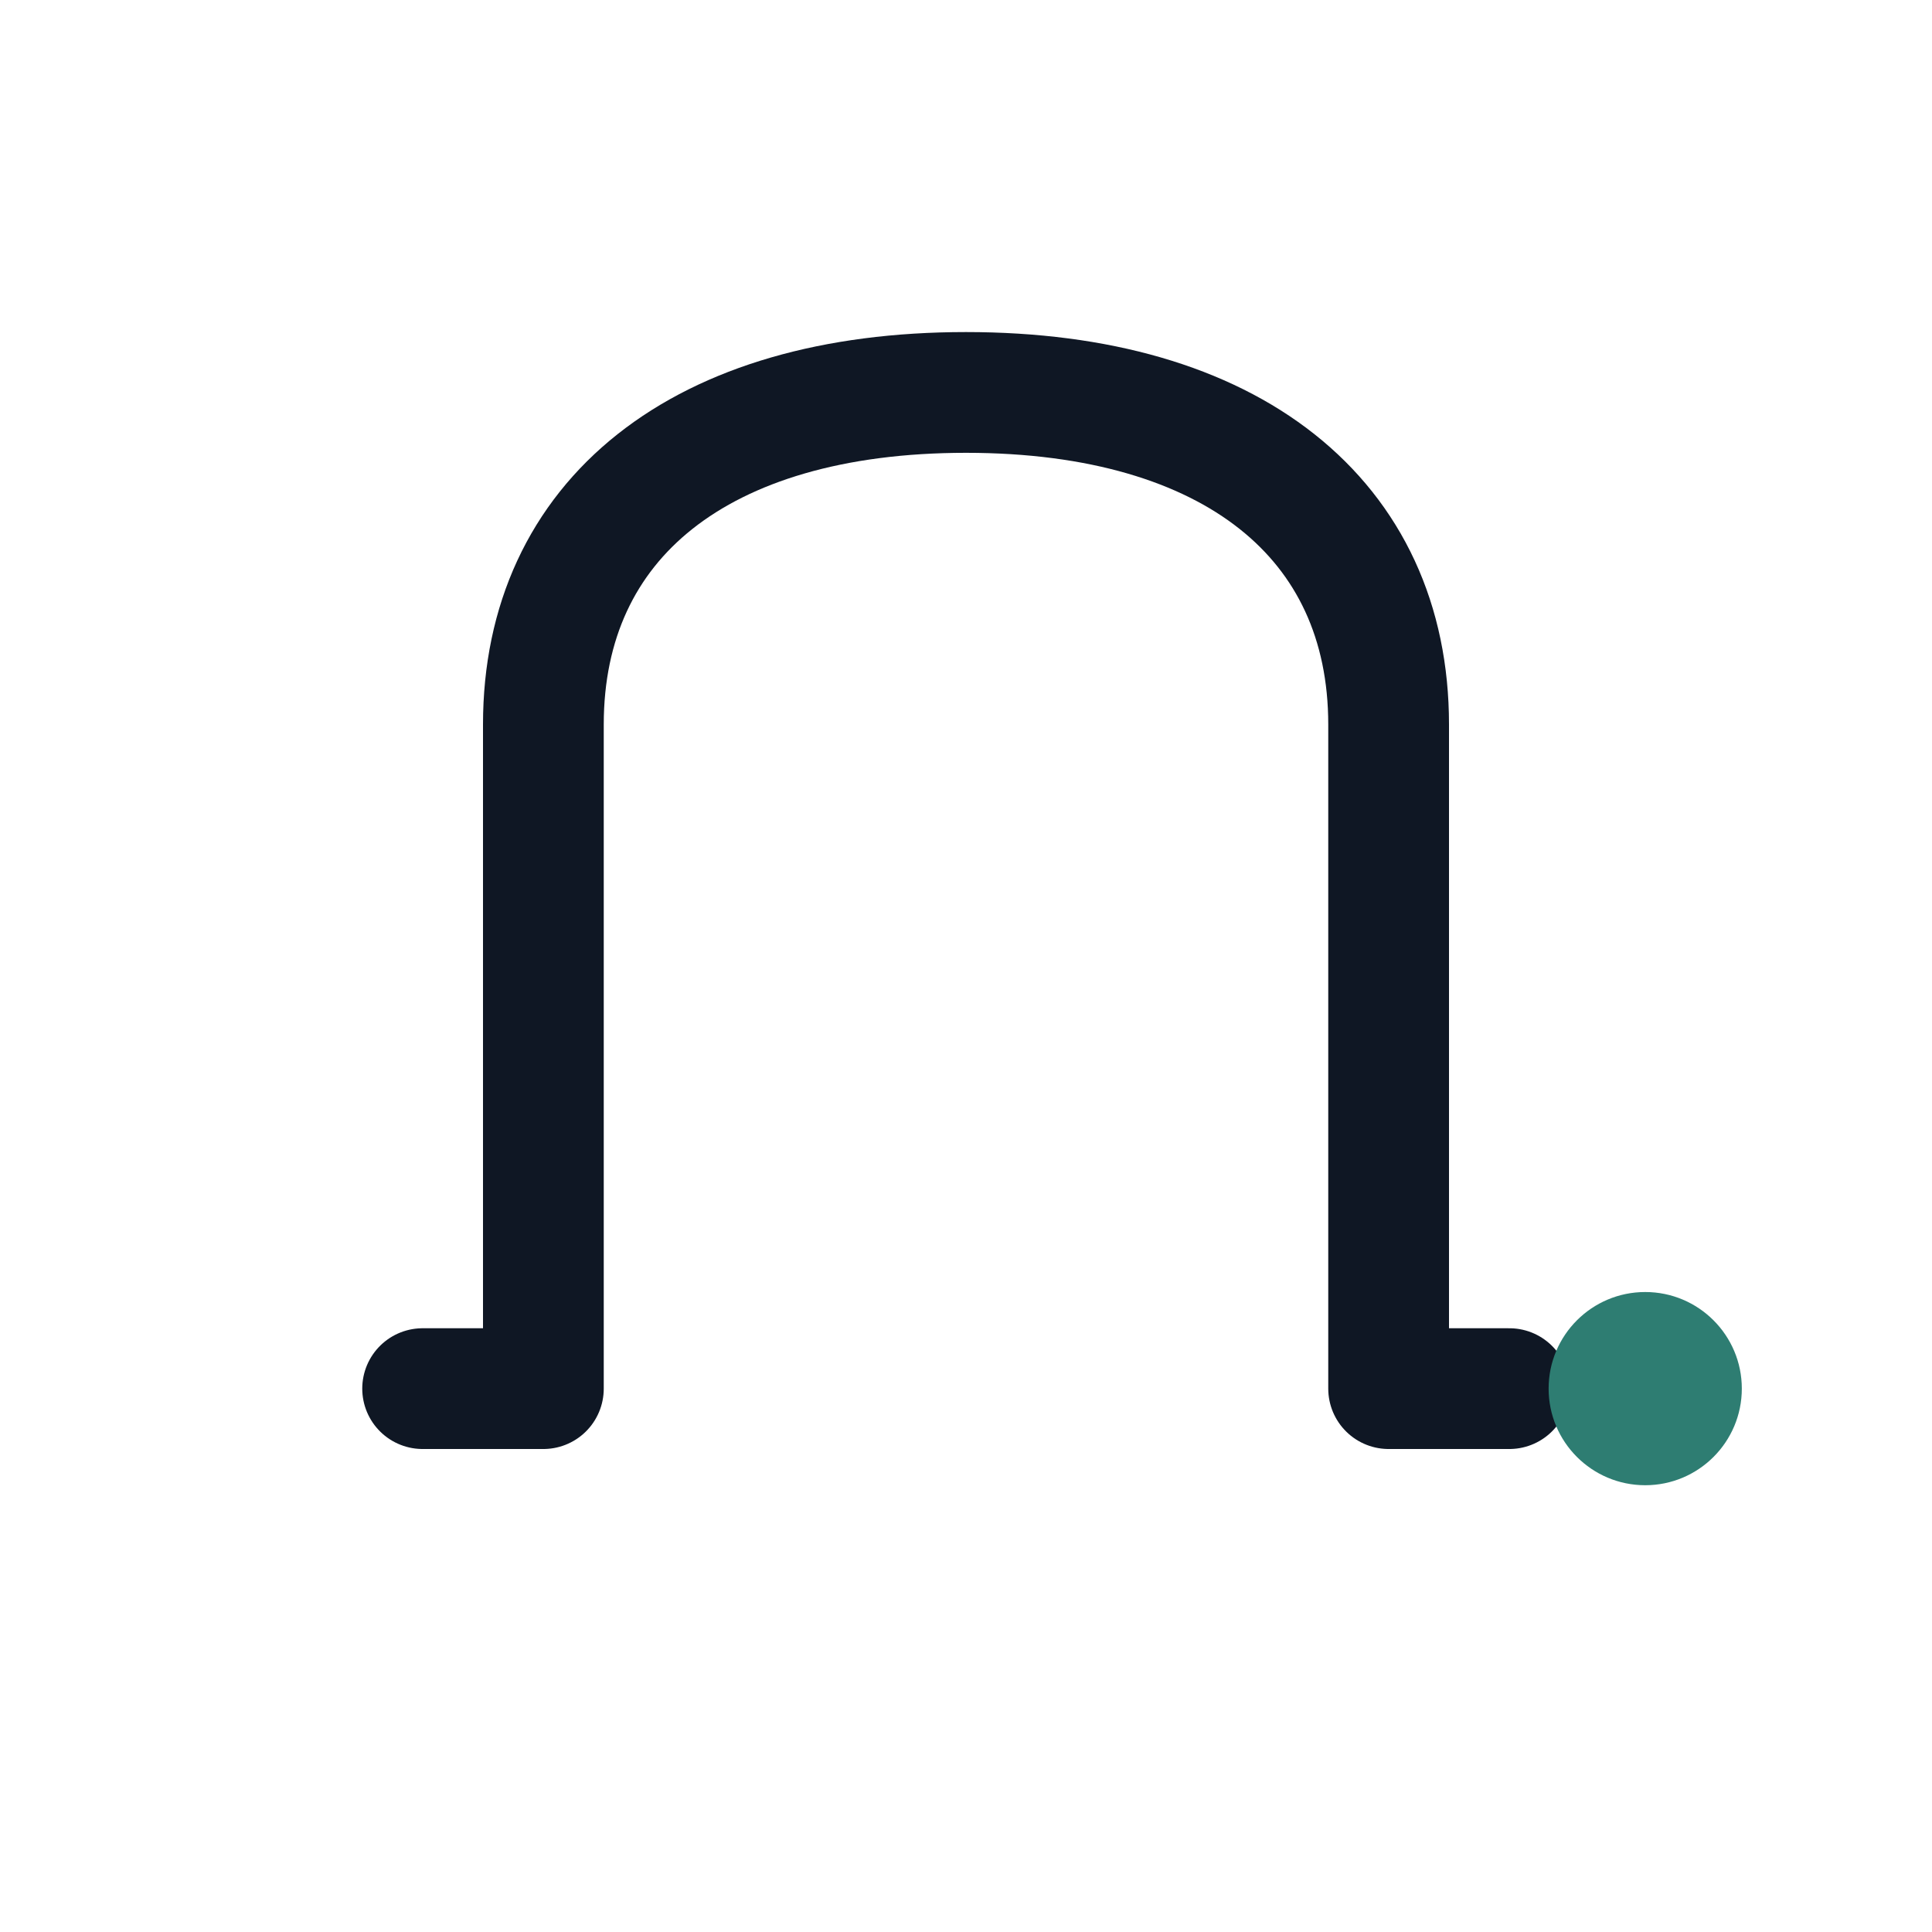
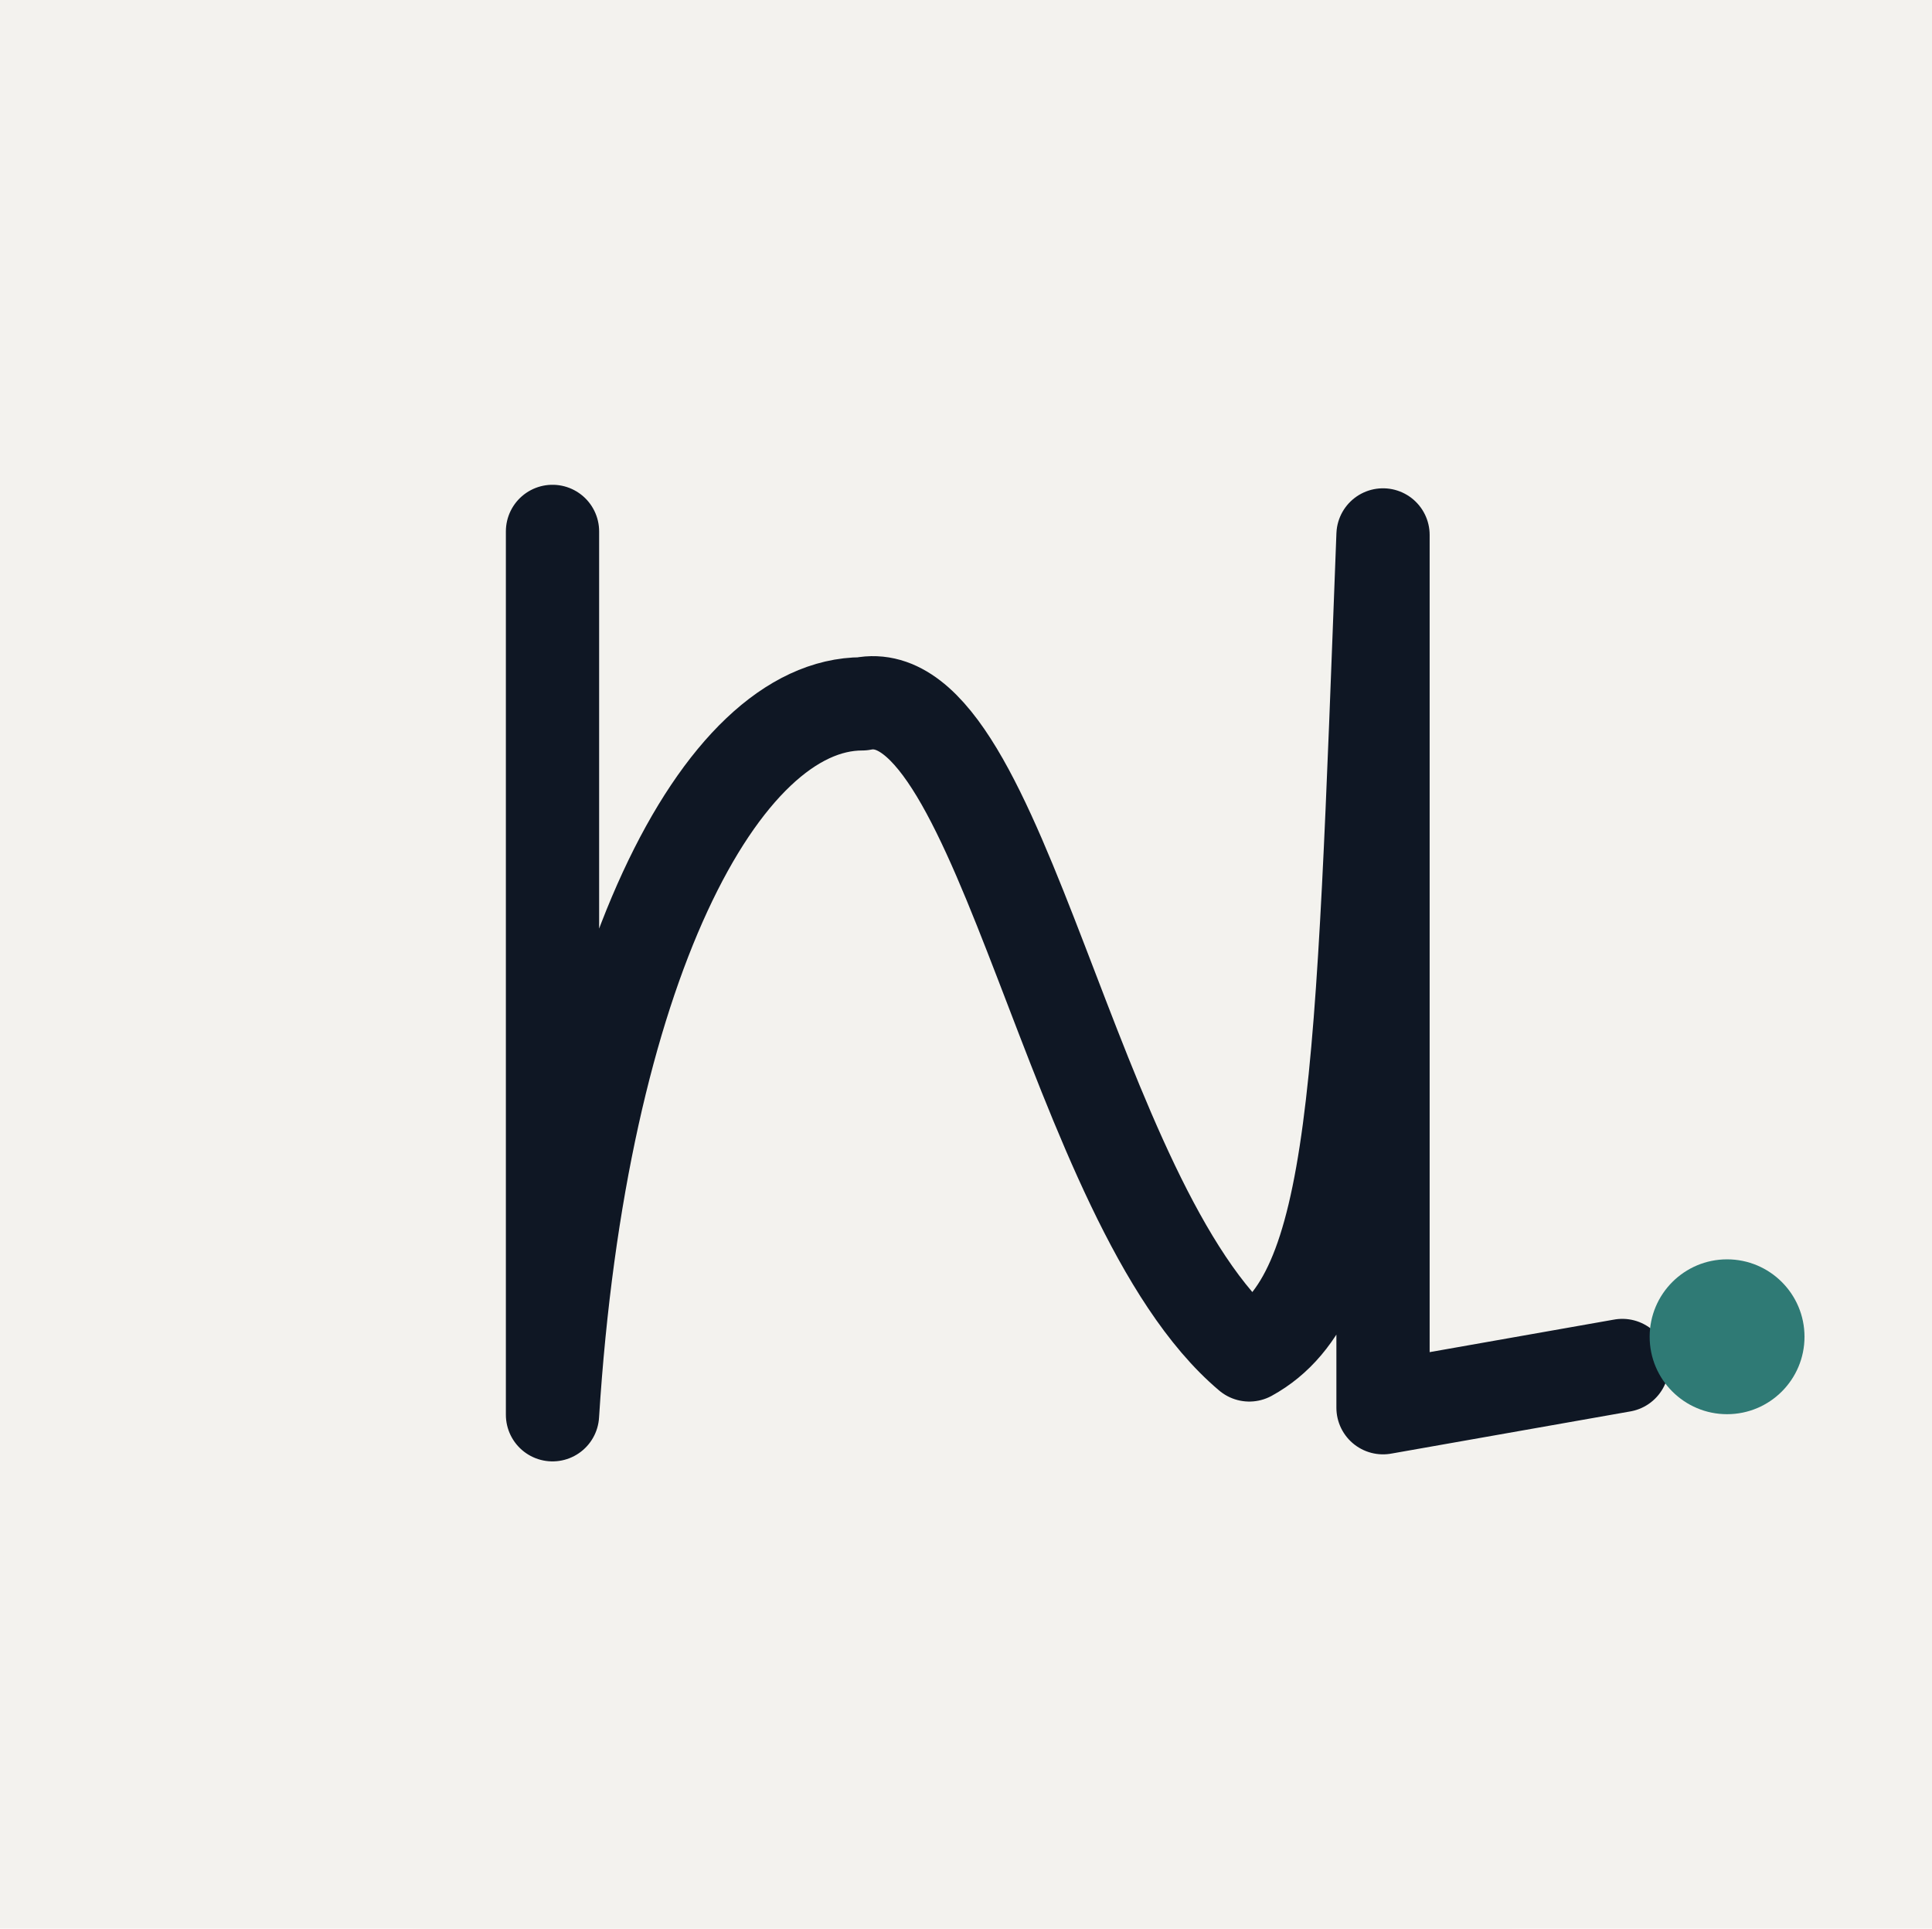
- <svg xmlns="http://www.w3.org/2000/svg" viewBox="0 0 64 64" role="img" aria-label="signaletter.si mark">
-   <path d="M14 46 L18 46 L18 24 C18 17.2 23.2 13 32 13 C40.8 13 46 17.2 46 24 L46 46 L50 46" fill="none" stroke="#0F1724" stroke-width="4" stroke-linecap="round" stroke-linejoin="round" />
-   <circle cx="54.5" cy="46" r="3.2" fill="#2E7D72" />
+ <svg xmlns="http://www.w3.org/2000/svg" viewBox="0 0 549 548" role="img" aria-label="SignaLetter mark">
+   <rect width="549" height="548" fill="#F3F2EE" />
+   <rect width="549" height="548" rx="120.8" fill="#F3F2EE" />
+   <path d="M157 151 L157 402 C165 275 205 200 245 200 C285 192 304.0 342.0 355 385 C386.0 368.0 387.0 309.0 393 152 L393 400 L461 388" fill="none" stroke="#0F1724" stroke-width="26.5" stroke-linecap="round" stroke-linejoin="round" />
+   <circle cx="490.77" cy="379.84" r="22.0" fill="#2F7A75" />
</svg>
